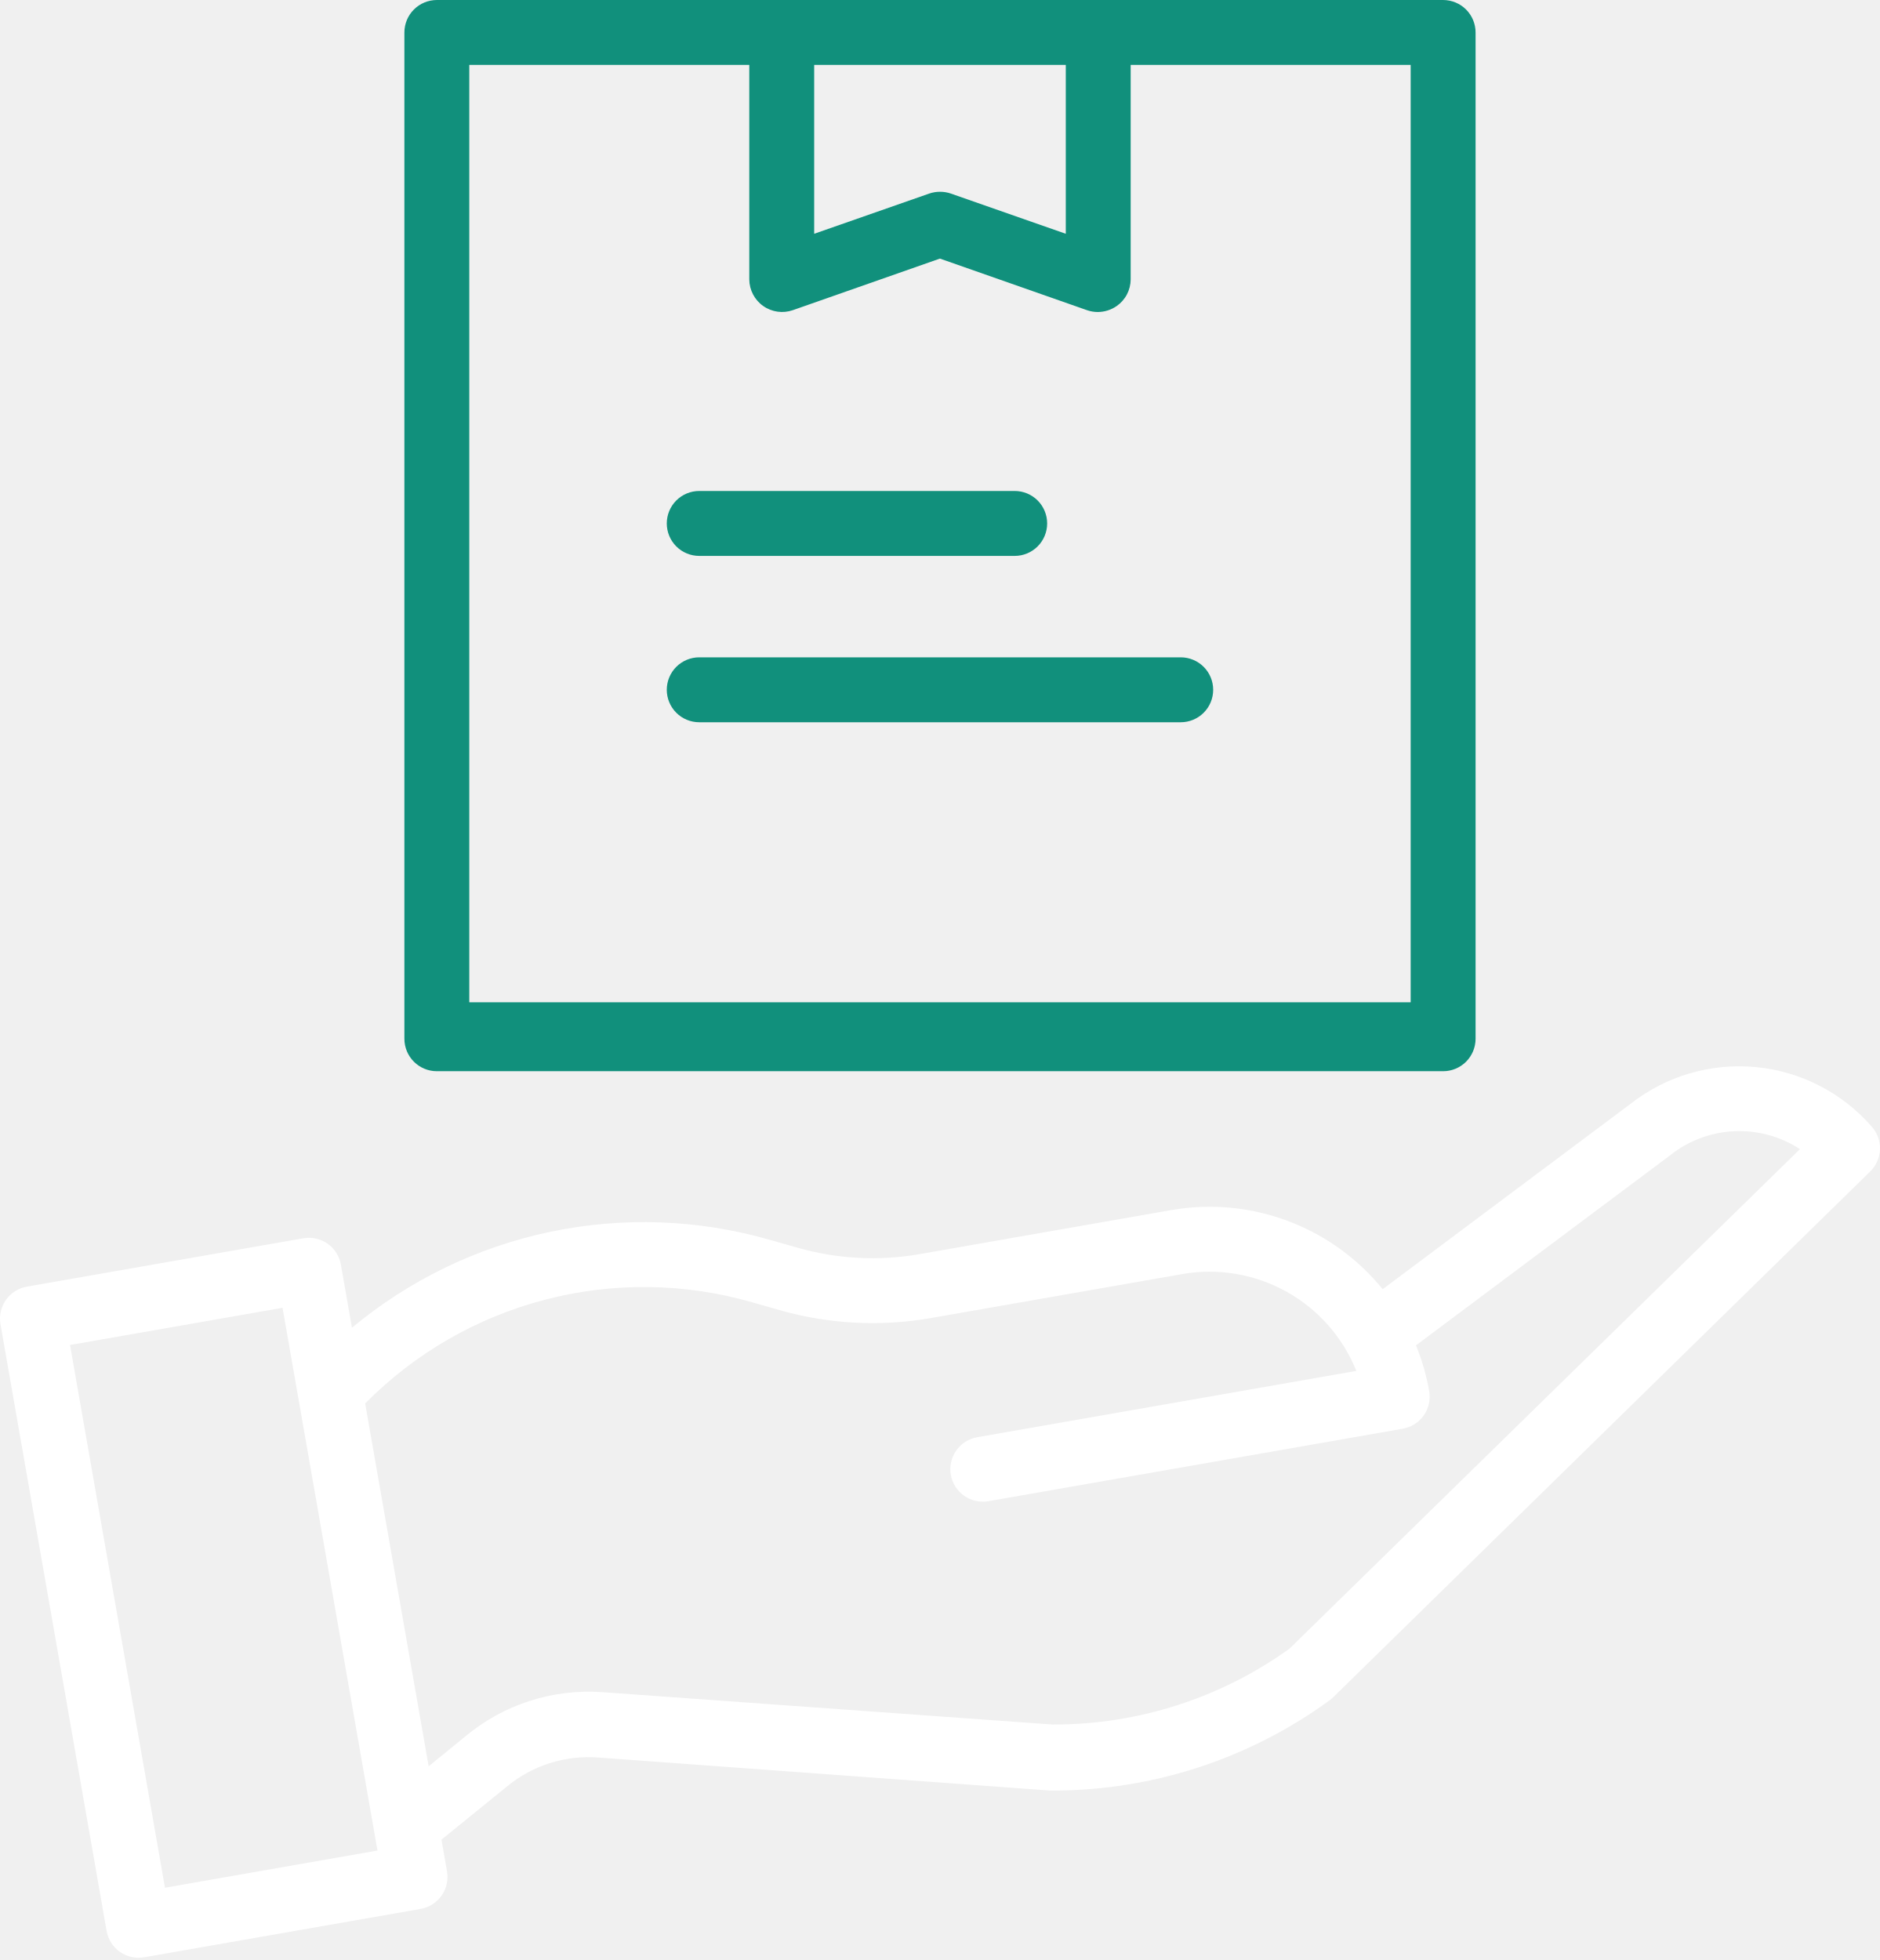
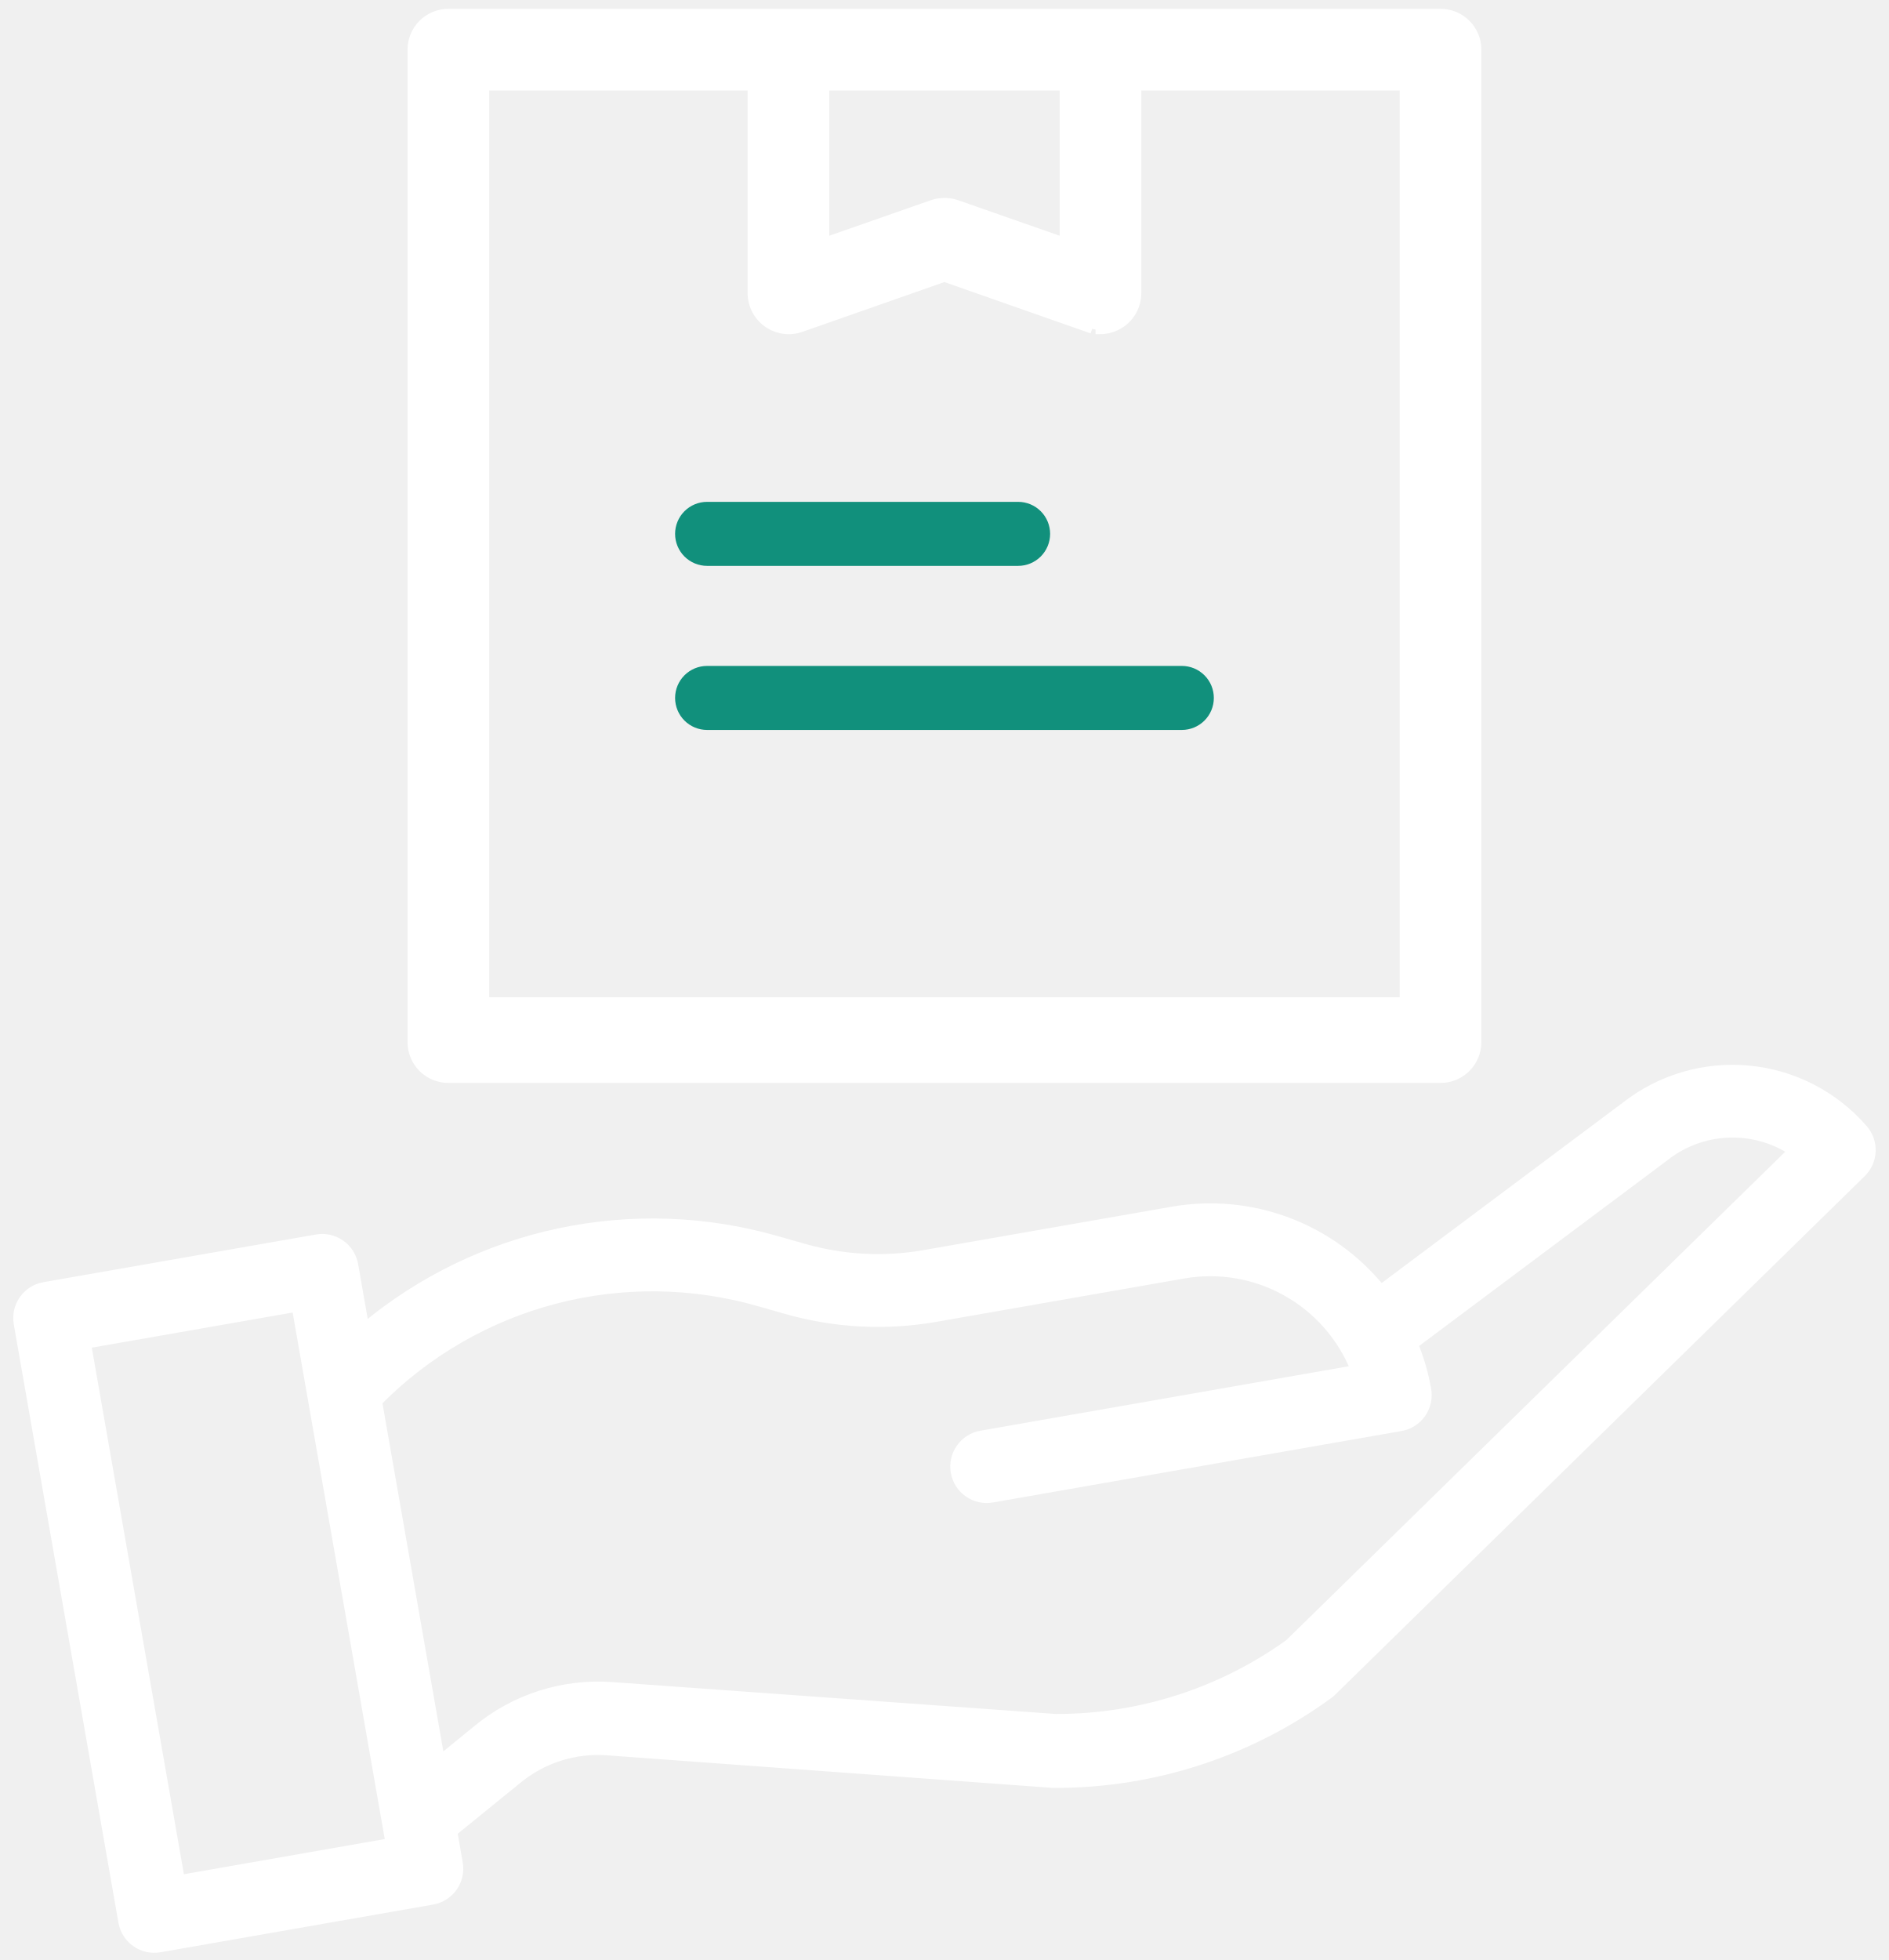
- <svg xmlns="http://www.w3.org/2000/svg" width="141" height="147" viewBox="0 0 141 147" fill="none">
-   <path d="M122.282 82.796L103.702 96.69C101.827 94.38 99.371 92.612 96.585 91.569C93.799 90.526 90.786 90.245 87.855 90.755L68.948 94.064C65.92 94.589 62.812 94.427 59.855 93.59L57.74 92.988C52.374 91.447 46.712 91.242 41.249 92.391C35.785 93.541 30.686 96.009 26.396 99.582L25.568 94.849C25.457 94.213 25.097 93.647 24.569 93.276C24.041 92.906 23.386 92.76 22.75 92.871L2.015 96.498C1.379 96.609 0.813 96.968 0.442 97.497C0.071 98.025 -0.075 98.679 0.036 99.315L7.995 144.817C8.107 145.453 8.466 146.019 8.994 146.39C9.523 146.761 10.177 146.907 10.813 146.795L31.548 143.168C32.184 143.057 32.749 142.697 33.12 142.169C33.491 141.641 33.637 140.986 33.526 140.351L33.111 137.974L37.994 134.009C39.91 132.414 42.37 131.627 44.856 131.813L78.669 134.285C78.723 134.289 78.777 134.291 78.832 134.291C78.901 134.291 78.969 134.291 79.038 134.291C86.477 134.276 93.721 131.905 99.729 127.518C99.822 127.45 99.909 127.375 99.992 127.294L140.269 87.859C140.712 87.425 140.973 86.838 140.998 86.218C141.023 85.598 140.811 84.992 140.404 84.523C138.184 81.961 135.063 80.352 131.689 80.031C128.314 79.709 124.946 80.7 122.282 82.796ZM12.373 141.58L5.252 100.874L21.191 98.086L28.312 138.792L12.373 141.58ZM96.713 123.65C91.564 127.351 85.381 129.341 79.04 129.339H78.941L45.21 126.915C41.476 126.641 37.782 127.827 34.906 130.224L32.15 132.472L27.388 105.259C31.098 101.505 35.749 98.819 40.855 97.483C45.961 96.147 51.333 96.211 56.405 97.669L58.52 98.272C62.183 99.31 66.033 99.511 69.785 98.86L88.694 95.552C91.37 95.088 94.124 95.556 96.496 96.879C98.869 98.202 100.715 100.298 101.727 102.819L73.291 107.792C72.976 107.847 72.675 107.964 72.406 108.135C72.136 108.307 71.902 108.53 71.718 108.791C71.535 109.053 71.404 109.348 71.335 109.66C71.265 109.972 71.257 110.295 71.313 110.61C71.368 110.925 71.484 111.226 71.656 111.496C71.827 111.766 72.05 111.999 72.312 112.183C72.573 112.367 72.869 112.497 73.181 112.567C73.493 112.636 73.815 112.644 74.13 112.589L105.213 107.153C105.849 107.042 106.415 106.682 106.785 106.154C107.156 105.626 107.302 104.971 107.191 104.335C106.985 103.159 106.653 102.008 106.2 100.902L125.221 86.679C125.238 86.666 125.255 86.653 125.271 86.64C126.639 85.552 128.315 84.923 130.061 84.841C131.807 84.759 133.534 85.229 134.998 86.184L96.713 123.65Z" fill="white" />
-   <path d="M110.671 2.435C110.671 1.789 110.414 1.17 109.958 0.713C109.501 0.257 108.882 0 108.236 0H32.763C32.118 0 31.498 0.257 31.042 0.713C30.585 1.17 30.329 1.789 30.329 2.435V77.907C30.329 78.553 30.585 79.172 31.042 79.629C31.498 80.085 32.118 80.342 32.763 80.342H108.236C108.882 80.342 109.501 80.085 109.958 79.629C110.414 79.172 110.671 78.553 110.671 77.907V2.435ZM61.066 4.869H79.934V17.532L71.325 14.519C70.793 14.336 70.216 14.336 69.684 14.519L61.066 17.532V4.869ZM35.198 4.869H56.196V20.966C56.201 21.356 56.298 21.74 56.48 22.085C56.662 22.431 56.923 22.728 57.243 22.952C57.562 23.177 57.931 23.322 58.317 23.376C58.704 23.43 59.098 23.391 59.466 23.263L70.495 19.395L81.521 23.263C81.78 23.354 82.053 23.401 82.328 23.401C82.839 23.401 83.337 23.244 83.756 22.952C84.076 22.728 84.338 22.431 84.52 22.086C84.702 21.74 84.799 21.356 84.803 20.966V4.869H105.801V75.168H35.198V4.869Z" fill="white" />
-   <path d="M110.671 2.435C110.671 1.789 110.414 1.17 109.958 0.713C109.501 0.257 108.882 0 108.236 0H32.763C32.118 0 31.498 0.257 31.042 0.713C30.585 1.17 30.329 1.789 30.329 2.435V77.907C30.329 78.553 30.585 79.172 31.042 79.629C31.498 80.085 32.118 80.342 32.763 80.342H108.236C108.882 80.342 109.501 80.085 109.958 79.629C110.414 79.172 110.671 78.553 110.671 77.907V2.435ZM61.066 4.869H79.934V17.532L71.325 14.519C70.793 14.336 70.216 14.336 69.684 14.519L61.066 17.532V4.869ZM35.198 4.869H56.196V20.966C56.201 21.356 56.298 21.74 56.48 22.085C56.662 22.431 56.923 22.728 57.243 22.952C57.562 23.177 57.931 23.322 58.317 23.376C58.704 23.43 59.098 23.391 59.466 23.263L70.495 19.395L81.521 23.263C81.78 23.354 82.053 23.401 82.328 23.401C82.839 23.401 83.337 23.244 83.756 22.952C84.076 22.728 84.338 22.431 84.52 22.086C84.702 21.74 84.799 21.356 84.803 20.966V4.869H105.801V75.168H35.198V4.869Z" fill="#11907C" />
-   <path d="M52.444 41.693H76.103C76.749 41.693 77.368 41.436 77.825 40.979C78.281 40.523 78.538 39.904 78.538 39.258C78.538 38.612 78.281 37.993 77.825 37.536C77.368 37.08 76.749 36.823 76.103 36.823H52.444C51.798 36.823 51.179 37.08 50.722 37.536C50.266 37.993 50.009 38.612 50.009 39.258C50.009 39.904 50.266 40.523 50.722 40.979C51.179 41.436 51.798 41.693 52.444 41.693Z" fill="#11907C" />
-   <path d="M88.556 49.3H52.444C51.798 49.3 51.179 49.557 50.722 50.013C50.266 50.47 50.009 51.089 50.009 51.735C50.009 52.381 50.266 53 50.722 53.456C51.179 53.913 51.798 54.169 52.444 54.169H88.556C89.201 54.169 89.821 53.913 90.277 53.456C90.734 53 90.99 52.381 90.99 51.735C90.99 51.089 90.734 50.47 90.277 50.013C89.821 49.557 89.201 49.3 88.556 49.3Z" fill="#11907C" />
+ <svg xmlns="http://www.w3.org/2000/svg" width="107" height="111" viewBox="0 0 107 111" fill="none">
+   <path d="M83.414 2.813C83.414 2.332 83.223 1.871 82.883 1.531C82.543 1.191 82.082 1 81.601 1H25.398C24.917 1 24.456 1.191 24.116 1.531C23.776 1.871 23.585 2.332 23.585 2.813V59.016C23.585 59.497 23.776 59.958 24.116 60.298C24.456 60.638 24.917 60.829 25.398 60.829H81.601C82.082 60.829 82.543 60.638 82.883 60.298C83.223 59.958 83.414 59.497 83.414 59.016V2.813ZM46.474 4.626H60.525V14.055L54.115 11.812C53.719 11.675 53.288 11.675 52.892 11.812L46.474 14.055V4.626ZM27.211 4.626H42.848V16.613C42.852 16.904 42.924 17.189 43.06 17.447C43.195 17.704 43.39 17.925 43.628 18.092C43.866 18.259 44.14 18.367 44.428 18.408C44.715 18.448 45.009 18.419 45.283 18.324L53.496 15.443L61.707 18.324C61.9 18.392 62.103 18.426 62.308 18.426C62.688 18.426 63.06 18.309 63.372 18.092C63.61 17.925 63.805 17.704 63.941 17.447C64.076 17.19 64.148 16.904 64.151 16.613V4.626H79.788V56.977H27.211V4.626Z" fill="white" />
+   <path d="M92.061 62.657L78.225 73.003C76.829 71.283 74.999 69.966 72.925 69.189C70.851 68.413 68.606 68.204 66.424 68.584L52.344 71.047C50.089 71.439 47.775 71.318 45.573 70.694L43.998 70.246C40.002 69.098 35.786 68.946 31.717 69.802C27.649 70.658 23.851 72.496 20.657 75.156L20.04 71.632C19.957 71.158 19.689 70.737 19.296 70.461C18.902 70.185 18.415 70.076 17.942 70.159L2.5 72.86C2.027 72.942 1.605 73.21 1.329 73.604C1.053 73.997 0.944 74.484 1.027 74.958L6.954 108.842C7.037 109.316 7.304 109.737 7.698 110.013C8.091 110.29 8.579 110.398 9.052 110.315L24.493 107.614C24.967 107.531 25.388 107.264 25.664 106.87C25.94 106.477 26.049 105.99 25.966 105.516L25.657 103.747L29.294 100.793C30.72 99.606 32.552 99.02 34.403 99.159L59.583 100.999C59.623 101.002 59.664 101.004 59.704 101.004C59.756 101.004 59.807 101.004 59.858 101.004C65.398 100.992 70.792 99.227 75.266 95.96C75.335 95.909 75.401 95.853 75.462 95.793L105.455 66.427C105.785 66.103 105.98 65.666 105.999 65.204C106.017 64.743 105.859 64.291 105.556 63.942C103.903 62.034 101.579 60.836 99.066 60.597C96.553 60.358 94.045 61.095 92.061 62.657ZM10.214 106.432L4.911 76.119L16.781 74.043L22.084 104.355L10.214 106.432ZM73.021 93.08C69.186 95.836 64.582 97.317 59.859 97.316H59.786L34.667 95.511C31.887 95.307 29.135 96.19 26.993 97.975L24.941 99.649L21.396 79.384C24.158 76.588 27.622 74.588 31.424 73.593C35.226 72.599 39.226 72.647 43.004 73.732L44.579 74.181C47.307 74.954 50.174 75.103 52.967 74.619L67.049 72.156C69.042 71.81 71.093 72.159 72.859 73.144C74.626 74.129 76.001 75.69 76.754 77.567L55.579 81.271C55.344 81.312 55.12 81.398 54.919 81.526C54.718 81.654 54.544 81.82 54.407 82.015C54.27 82.209 54.173 82.429 54.121 82.662C54.07 82.894 54.064 83.134 54.105 83.369C54.146 83.603 54.233 83.828 54.361 84.029C54.488 84.23 54.654 84.403 54.849 84.54C55.044 84.677 55.264 84.774 55.496 84.826C55.729 84.878 55.969 84.883 56.203 84.842L79.35 80.795C79.824 80.712 80.245 80.444 80.521 80.05C80.797 79.657 80.906 79.17 80.823 78.696C80.669 77.82 80.422 76.963 80.085 76.139L94.25 65.548C94.262 65.538 94.275 65.529 94.287 65.519C95.306 64.709 96.554 64.24 97.854 64.179C99.154 64.118 100.44 64.468 101.53 65.179L73.021 93.08Z" fill="white" stroke="white" stroke-width="0.5" />
+   <path d="M52.81 11.576L46.724 13.703V4.876H60.275V13.703L54.197 11.576L54.196 11.575C53.747 11.421 53.26 11.421 52.811 11.575L52.81 11.576ZM64.401 16.613V4.876H79.538V56.727H27.461V4.876H42.598L42.598 16.613L42.598 16.616C42.602 16.946 42.684 17.271 42.838 17.563C42.992 17.855 43.214 18.107 43.484 18.297C43.754 18.486 44.066 18.609 44.393 18.655C44.72 18.701 45.053 18.668 45.365 18.56L45.366 18.56L53.496 15.708L61.624 18.56L61.707 18.324C61.9 18.392 62.103 18.426 62.308 18.426L62.308 18.676C62.308 18.676 62.308 18.676 62.308 18.676C62.74 18.676 63.161 18.544 63.515 18.297L63.515 18.297C63.786 18.107 64.007 17.856 64.162 17.563C64.316 17.271 64.398 16.946 64.401 16.615V16.613ZM83.664 2.813C83.664 2.266 83.447 1.741 83.06 1.354C82.673 0.967 82.148 0.75 81.601 0.75H25.398C24.851 0.75 24.326 0.967 23.939 1.354C23.553 1.741 23.335 2.266 23.335 2.813V59.016C23.335 59.563 23.553 60.088 23.939 60.475C24.326 60.862 24.851 61.079 25.398 61.079H81.601C82.148 61.079 82.673 60.862 83.06 60.475C83.447 60.088 83.664 59.563 83.664 59.016V2.813Z" fill="white" stroke="white" stroke-width="0.5" />
+   <path d="M40.054 32.047H57.672C58.153 32.047 58.614 31.856 58.954 31.516C59.294 31.176 59.485 30.715 59.485 30.234C59.485 29.753 59.294 29.292 58.954 28.952C58.614 28.612 58.153 28.421 57.672 28.421H40.054C39.573 28.421 39.112 28.612 38.772 28.952C38.432 29.292 38.241 29.753 38.241 30.234C38.241 30.715 38.432 31.176 38.772 31.516C39.112 31.856 39.573 32.047 40.054 32.047Z" fill="#11907C" />
+   <path d="M66.946 37.713H40.054C39.573 37.713 39.112 37.904 38.772 38.244C38.432 38.584 38.241 39.045 38.241 39.526C38.241 40.007 38.432 40.468 38.772 40.808C39.112 41.148 39.573 41.339 40.054 41.339H66.946C67.427 41.339 67.888 41.148 68.228 40.808C68.568 40.468 68.759 40.007 68.759 39.526C68.759 39.045 68.568 38.584 68.228 38.244C67.888 37.904 67.427 37.713 66.946 37.713Z" fill="#11907C" />
</svg>
